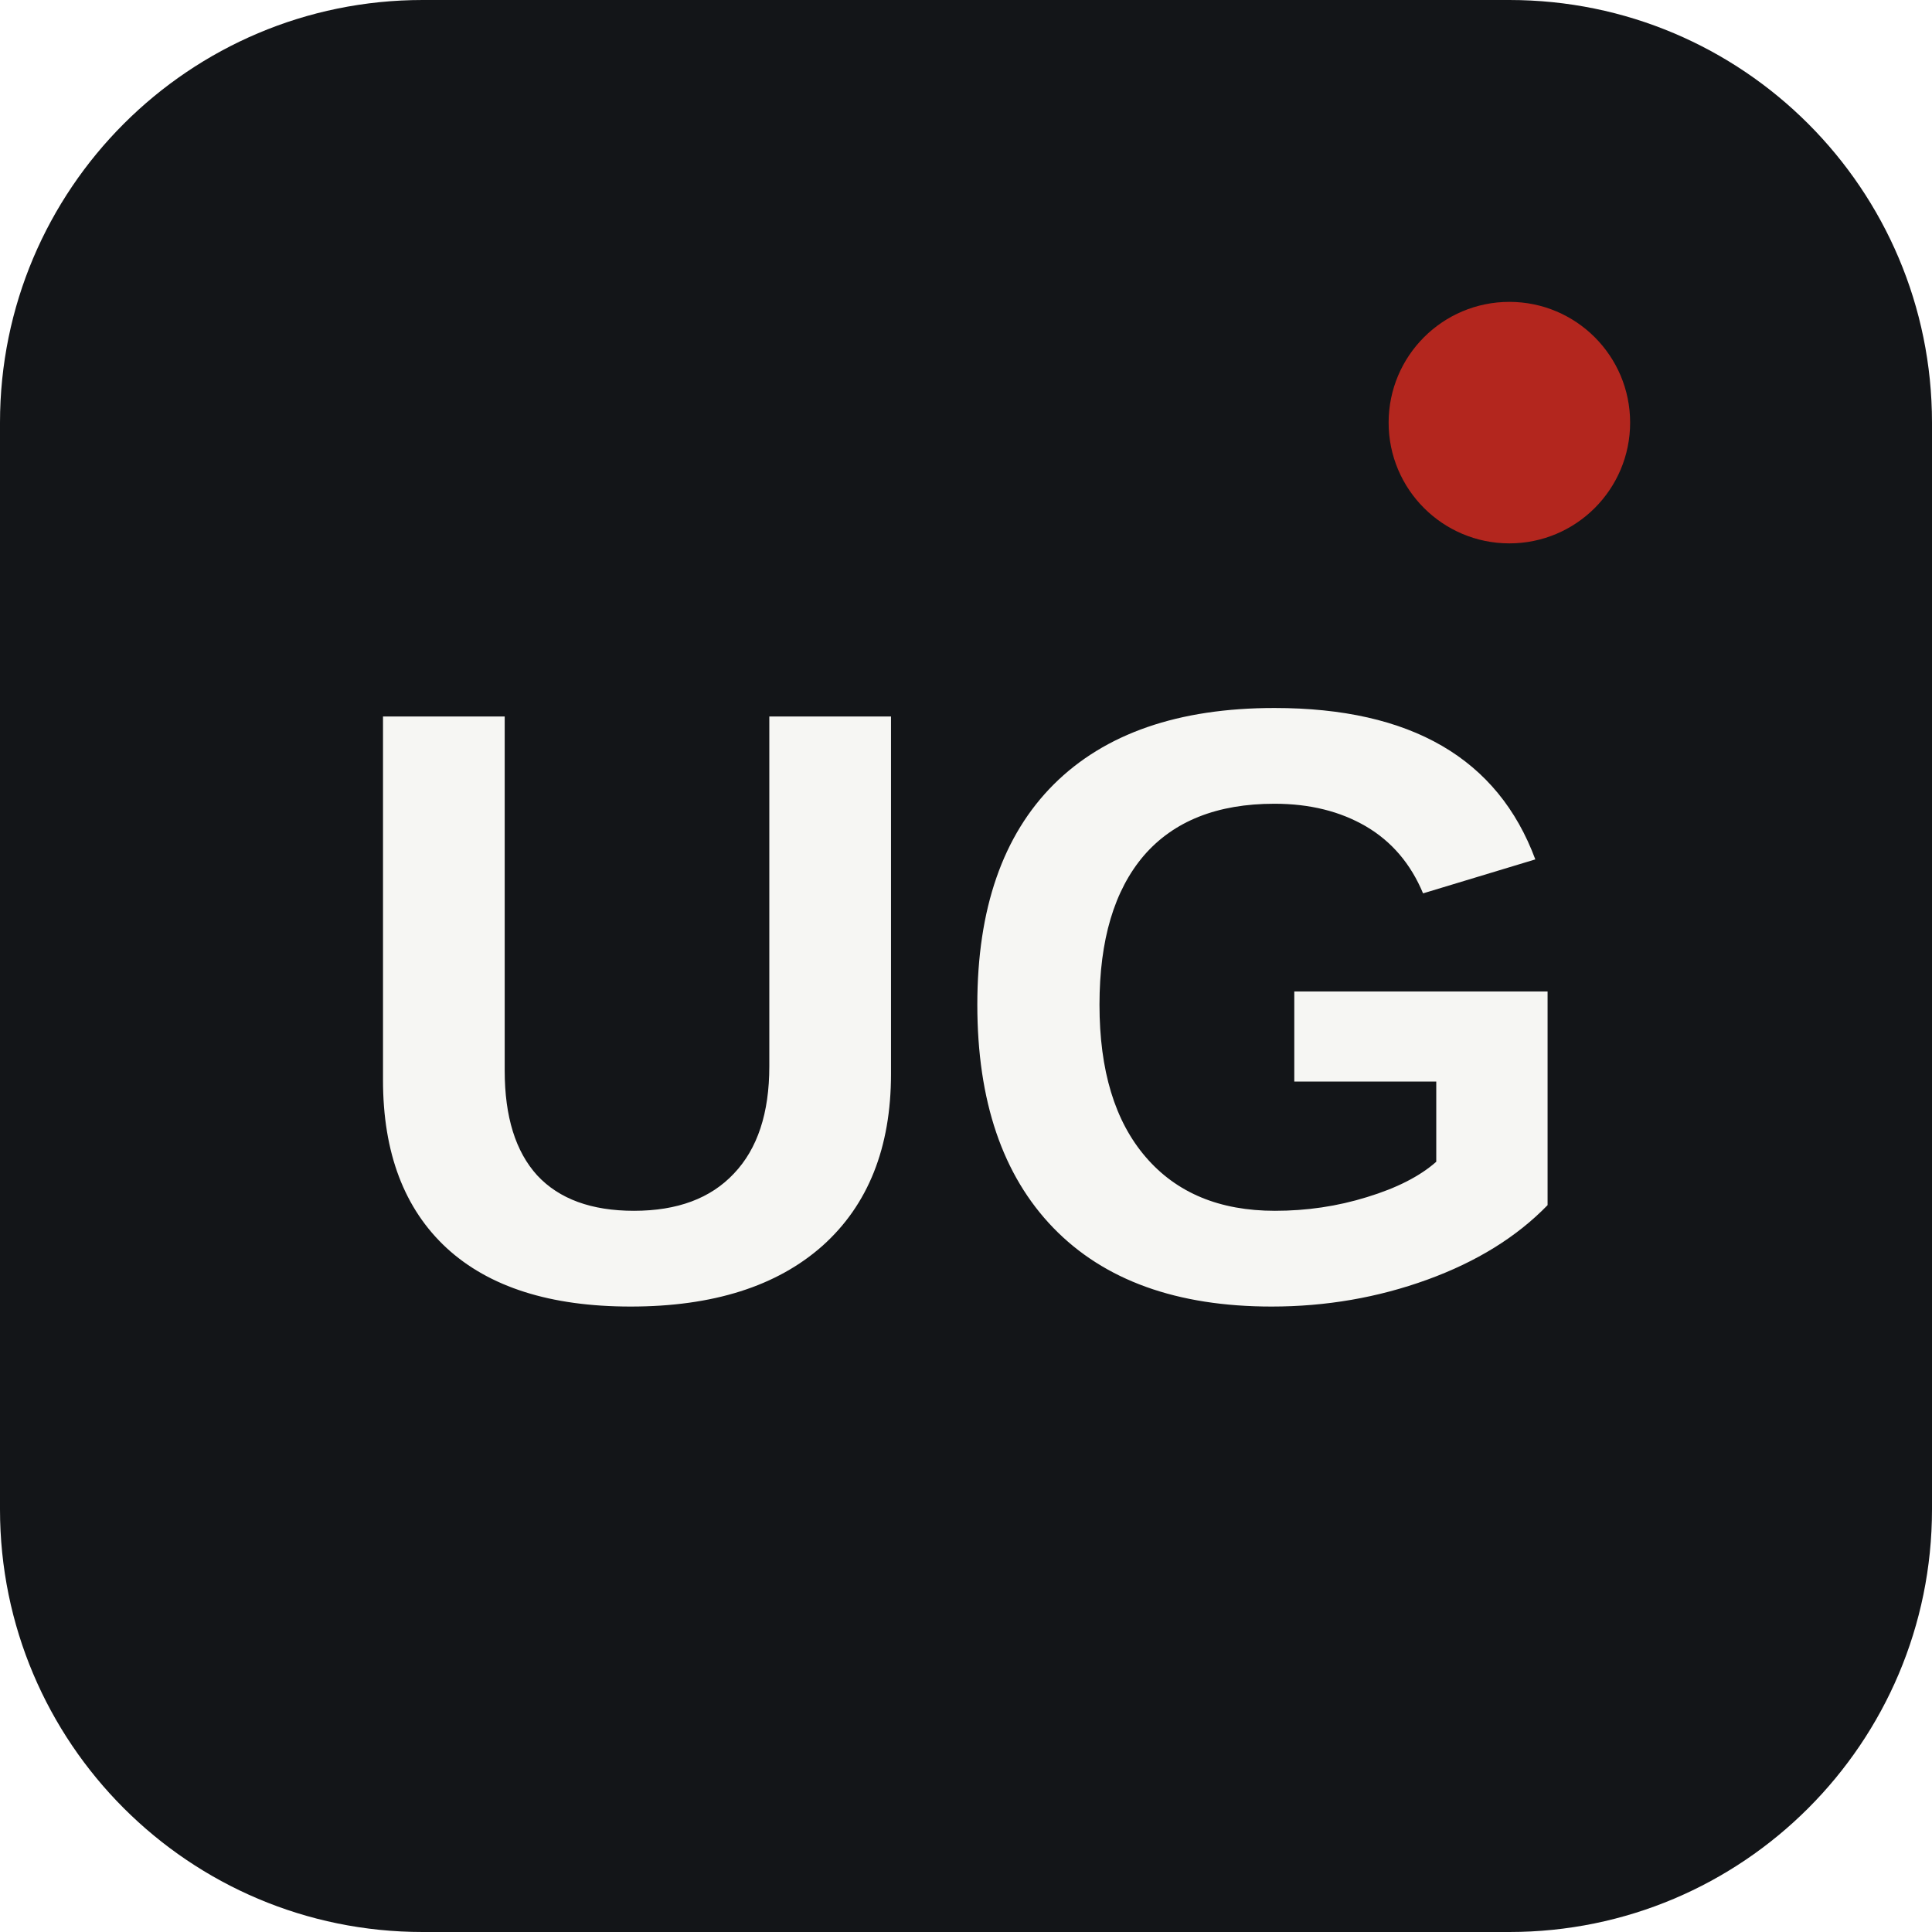
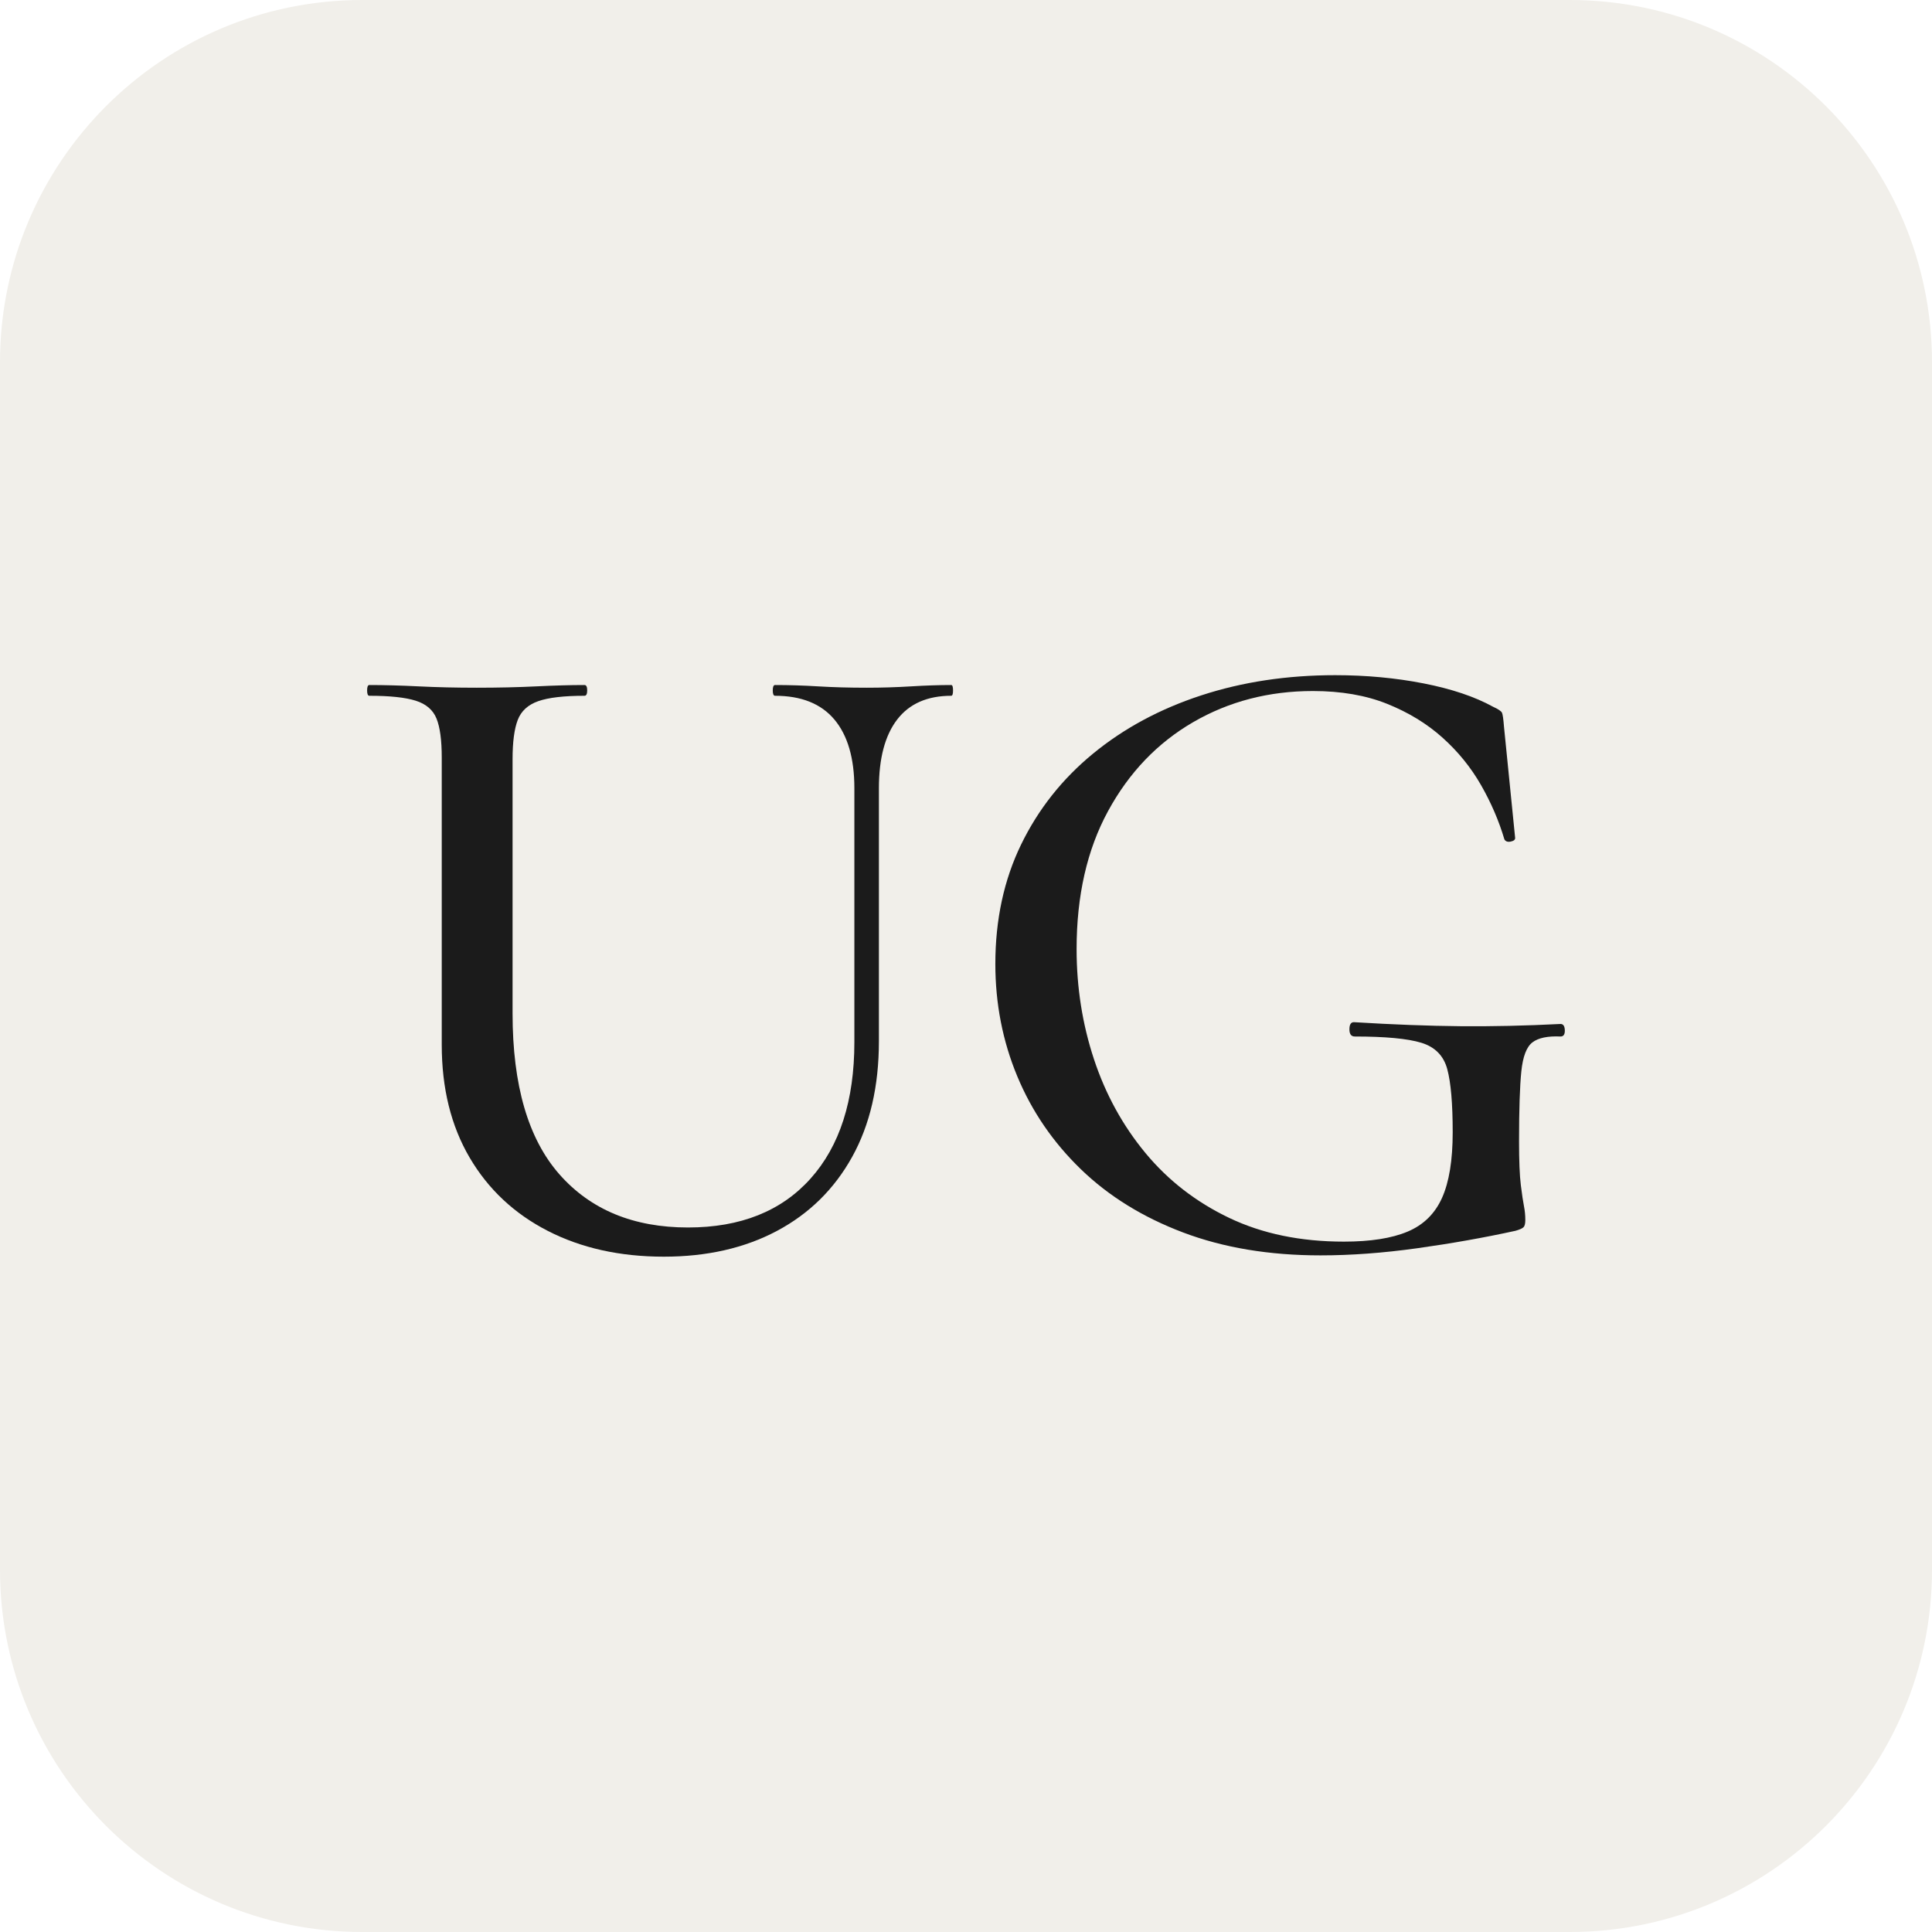
<svg xmlns="http://www.w3.org/2000/svg" viewBox="0 0 64 64">
-   <rect width="64" height="64" rx="14" fill="#131518" />
-   <circle cx="50" cy="14" r="4" fill="#B3261E" />
-   <text x="32" y="43" text-anchor="middle" font-family="Arial Narrow, Arial, sans-serif" font-size="28" font-weight="700" fill="#F6F6F3">UG</text>
+   <rect width="64" height="64" rx="12" fill="#F1EFEA" />
+   <g fill="#1B1B1B" transform="translate(11.35 41.23) scale(0.02966 -0.02966)">
+     <path transform="translate(0 0)" d="M571.55 509.65Q571.55 559.9 549.25 586.45Q526.95 613 482.95 613Q480.4 613 480.4 619.0Q480.4 625 482.95 625Q506.3 625 531.15 623.5Q556 622 585.35 622Q610.15 622 634.775 623.5Q659.4 625 679.75 625Q681.75 625 681.75 619.0Q681.75 613 679.75 613Q639.75 613 619.35 586.45Q598.95 559.9 598.95 509.65V227.25Q598.95 151.85 569.05 97.975Q539.15 44.1 485.075 15.325Q431 -13.45 358.75 -13.45Q285.2 -13.45 229.075 15.375Q172.95 44.2 141.825 97.25Q110.7 150.3 110.7 223.2V544Q110.7 573 104.875 587.5Q99.05 602 81.625 607.5Q64.2 613 29.8 613Q27.35 613 27.35 619.0Q27.35 625 29.8 625Q54.7 625 85.05 623.5Q115.4 622 149.75 622Q185.55 622 216.175 623.5Q246.8 625 270.15 625Q273.15 625 273.15 619.0Q273.15 613 270.15 613Q235.75 613 218.55 607.0Q201.351 601 195.576 586.0Q189.801 571 189.801 542V258.2Q189.801 137.95 242.1 78.55Q294.4 19.15 385.75 19.15Q473.7 19.15 522.625 73.775Q571.55 128.4 571.55 226.25Z" />
+     <path transform="translate(680 0)" d="M412.2 -12Q326.4 -12 258.775 13.55Q191.15 39.1 144.525 84.2Q97.9 129.3 73.45 188.125Q49 246.95 49 313.5Q49 387.6 77.725 446.775Q106.45 505.95 158.075 548.35Q209.7 590.75 278.775 613.375Q347.85 636 428.55 636Q480.5 636 527.4 626.8Q574.3 617.6 604.85 600.75Q613.65 596.75 614.875 593.975Q616.1 591.2 617.1 578.3L629.55 454.15Q629.55 451.15 624.55 450.15Q619.55 449.15 617.55 452.6Q608.35 483.7 591.4 513.3Q574.45 542.9 548.375 566.275Q522.3 589.65 486.6 603.975Q450.9 618.3 403.75 618.3Q329.85 618.3 269.925 583.525Q210 548.75 174.876 484.2Q139.751 419.65 139.751 330.1Q139.751 265.8 159.151 207.075Q178.551 148.35 216.601 102.375Q254.651 56.4 310.151 29.875Q365.65 3.35 438.3 3.35Q482.9 3.35 509.475 14.55Q536.05 25.75 547.925 52.3Q559.8 78.85 559.8 125.45Q559.8 173.45 553.75 195.95Q547.7 218.45 524.775 225.45Q501.85 232.45 450.45 232.45Q444.45 232.45 444.45 240.45Q444.45 248.45 449.45 248.45Q515.05 244.45 568.3 243.95Q621.55 243.45 680.25 246.45Q684.8 246.45 685.025 239.45Q685.25 232.45 680.25 232.45Q658.85 233.45 648.925 225.95Q639 218.45 636.451 193.45Q633.901 168.45 633.901 115.45Q633.901 82.45 635.901 66.45Q637.901 50.45 639.401 42.95Q640.901 35.45 640.901 27.45Q640.901 21.45 638.901 19.45Q636.901 17.45 629.901 15.45Q577.65 4 520.45 -4.0Q463.25 -12 412.2 -12Z" />
+   </g>
</svg>
